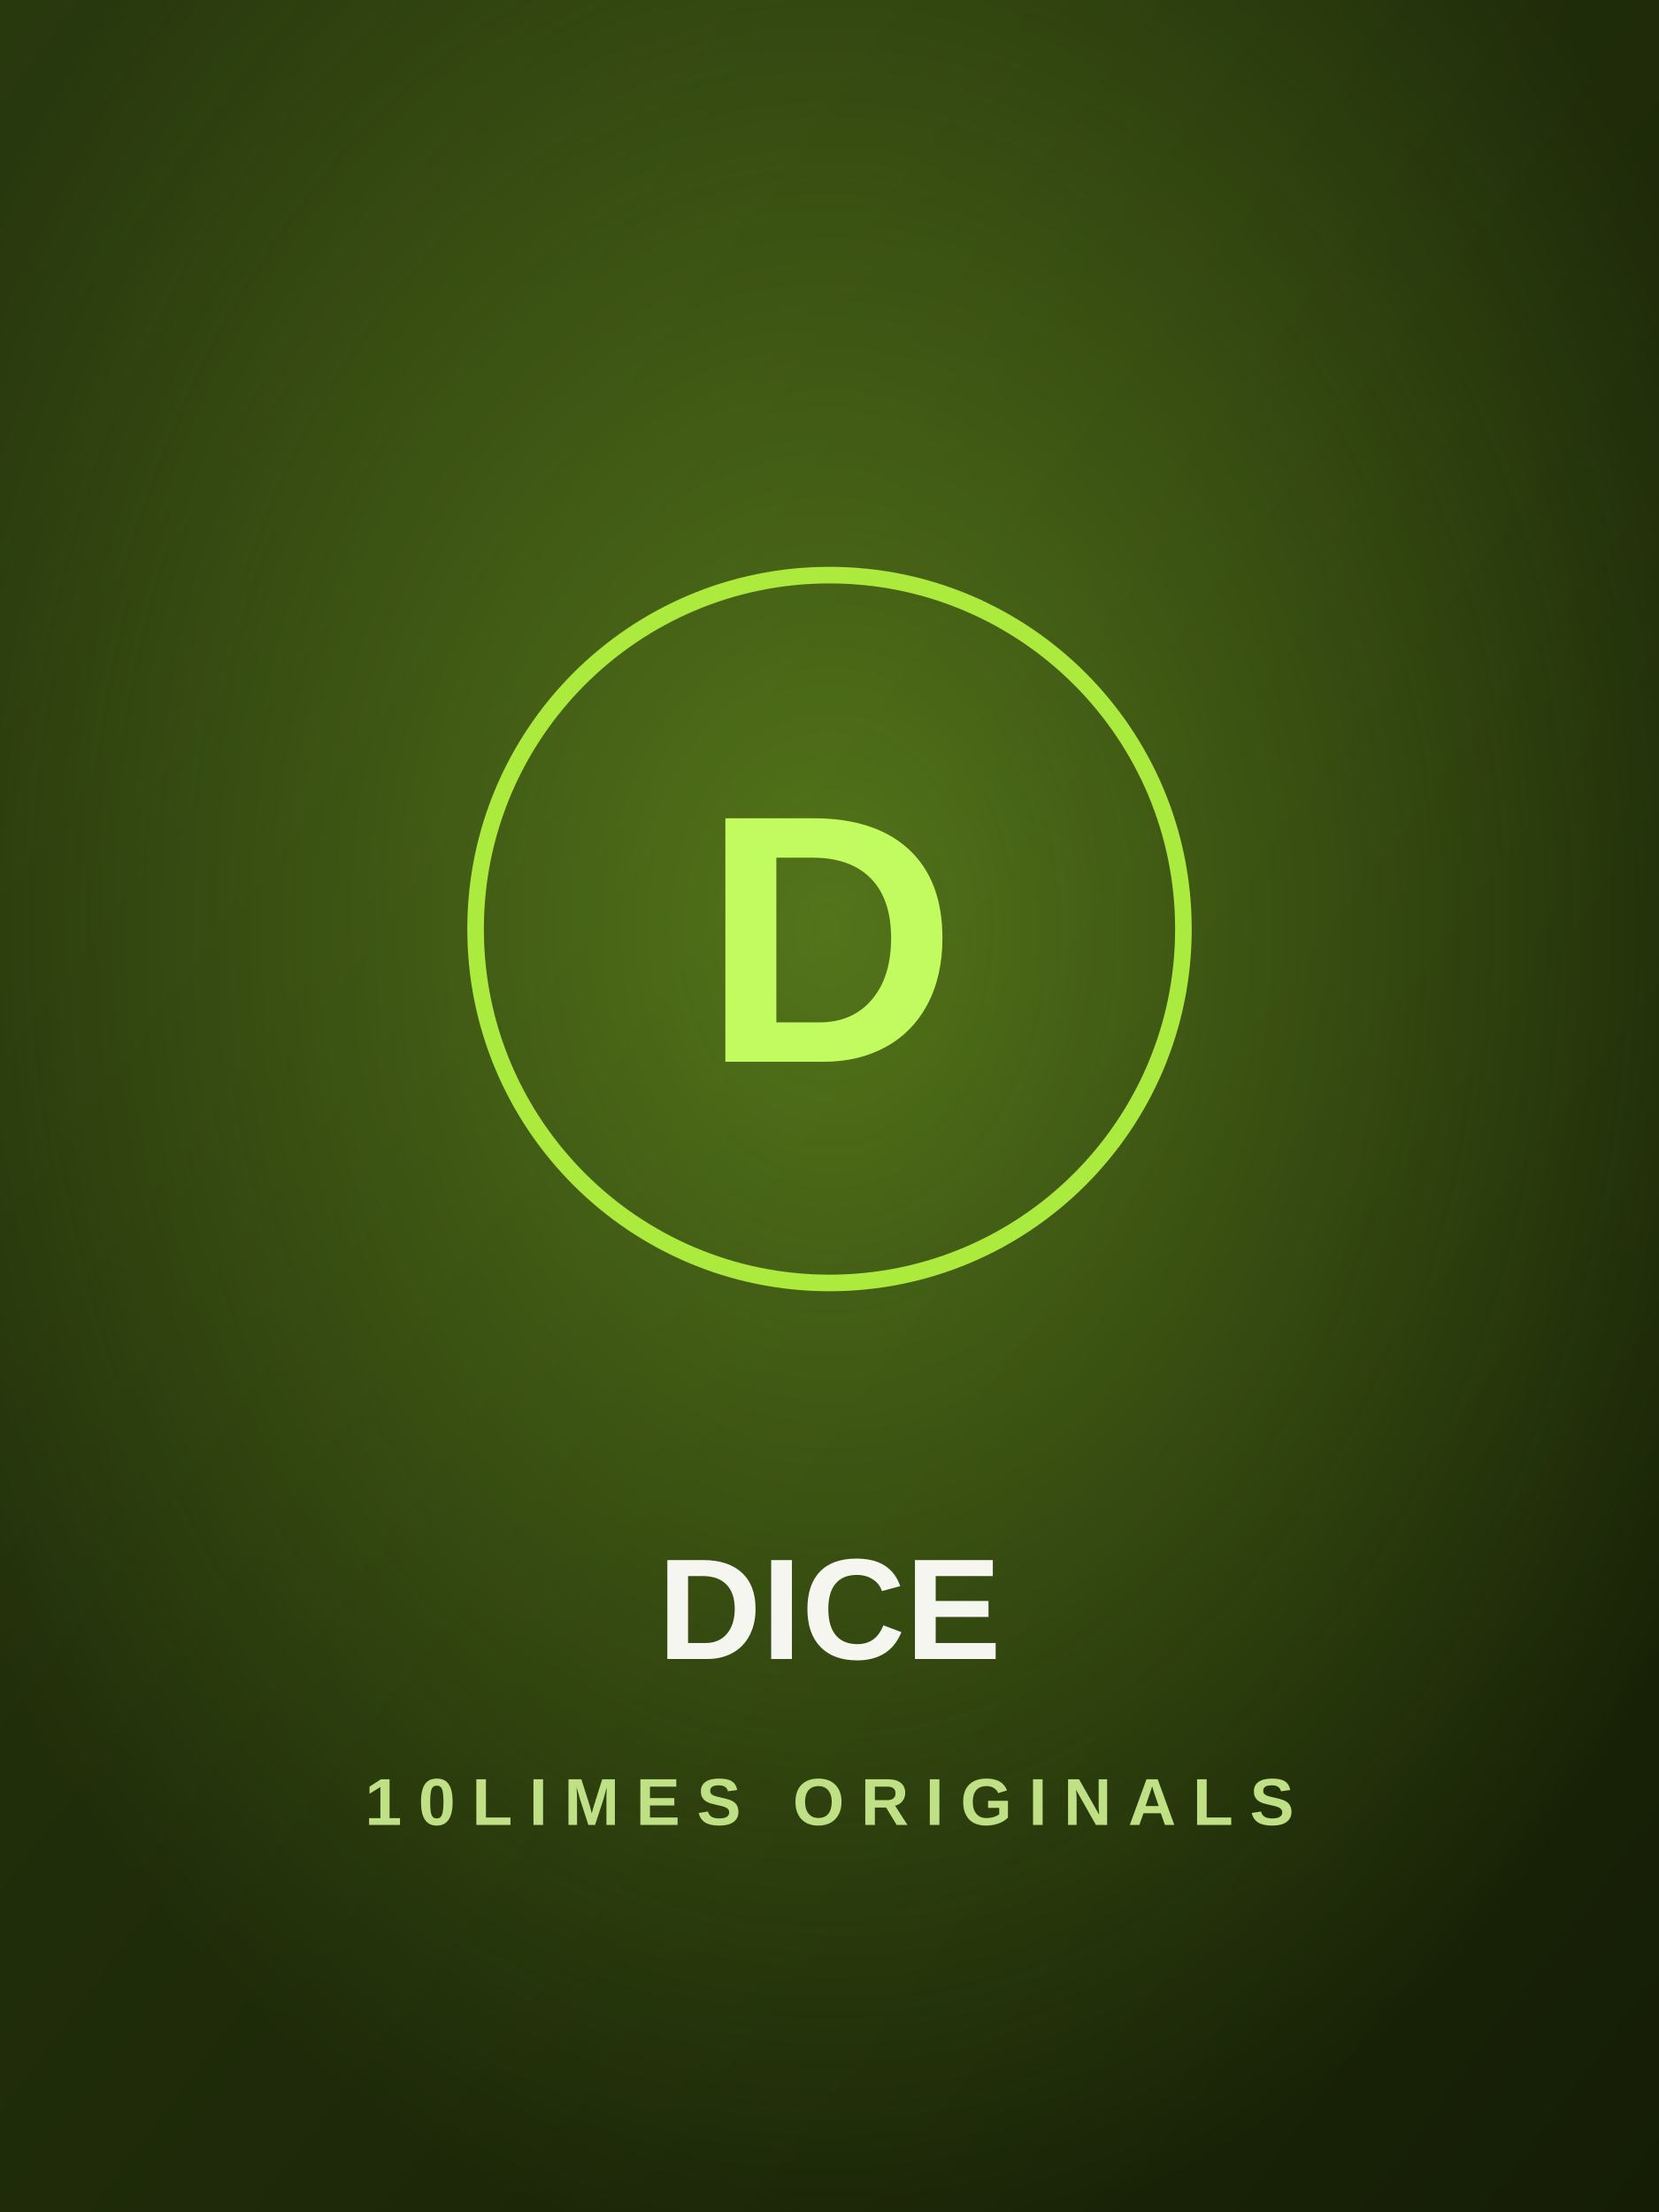
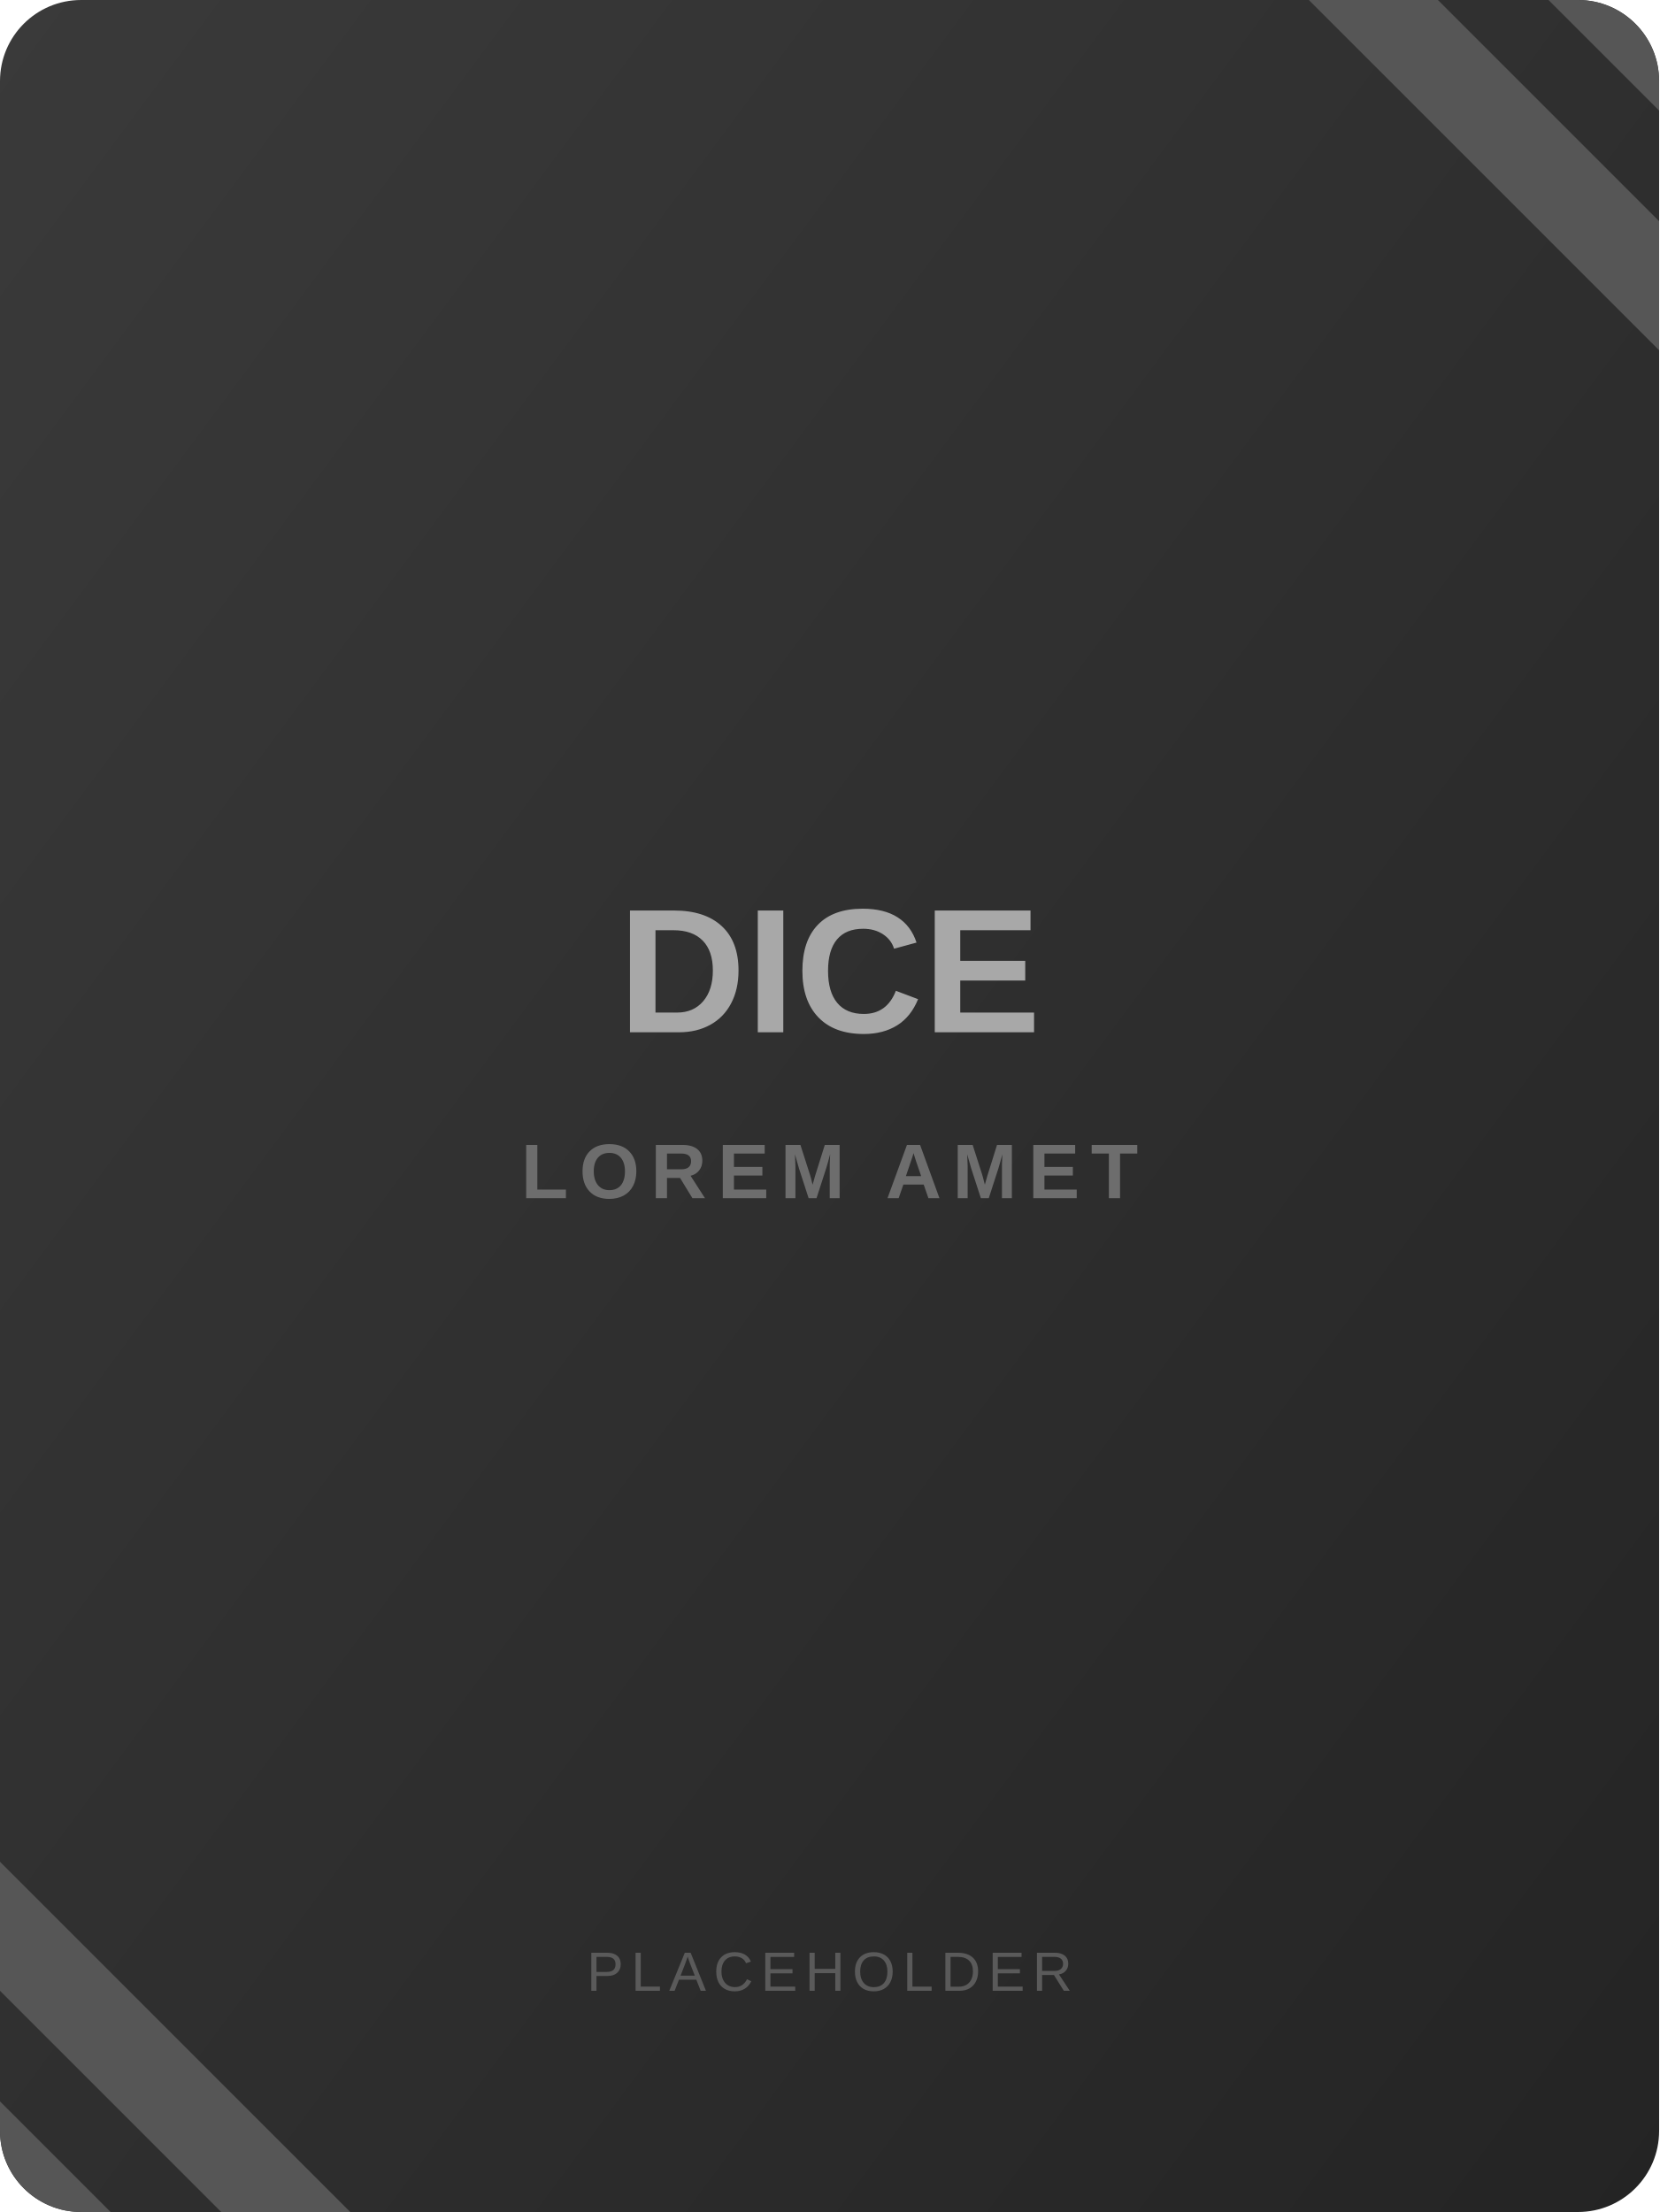
- <svg xmlns="http://www.w3.org/2000/svg" width="300" height="400" viewBox="0 0 300 400">
+ <svg xmlns="http://www.w3.org/2000/svg" width="900" height="1200" viewBox="0 0 900 1200">
  <defs>
-     <linearGradient id="bg" x1="0" y1="0" x2="1" y2="1">
-       <stop offset="0" stop-color="hsl(82,60%,14%)" />
-       <stop offset="1" stop-color="hsl(82,70%,7%)" />
+     <clipPath id="r">
+       <rect width="900" height="1200" rx="44" />
+     </clipPath>
+     <linearGradient id="g" x1="0" y1="0" x2="1" y2="1">
+       <stop offset="0" stop-color="#3a3a3a" />
+       <stop offset="1" stop-color="#242424" />
    </linearGradient>
-     <radialGradient id="glow" cx="0.5" cy="0.42" r="0.6">
-       <stop offset="0" stop-color="hsl(82,95%,60%)" stop-opacity="0.35" />
-       <stop offset="1" stop-color="hsl(82,95%,60%)" stop-opacity="0" />
-     </radialGradient>
  </defs>
-   <rect width="300" height="400" fill="url(#bg)" />
-   <rect width="300" height="400" fill="url(#glow)" />
-   <circle cx="150" cy="168" r="64" fill="none" stroke="hsl(82,95%,62%)" stroke-width="3" opacity="0.9" />
-   <text x="150" y="192" text-anchor="middle" font-family="Arial, Helvetica, sans-serif" font-size="64" font-weight="700" fill="hsl(82,95%,68%)">D</text>
-   <text x="150" y="300" text-anchor="middle" font-family="Arial, Helvetica, sans-serif" font-size="26" font-weight="700" fill="#f4f6ef">DICE</text>
-   <text x="150" y="330" text-anchor="middle" font-family="Arial, Helvetica, sans-serif" font-size="12" font-weight="600" letter-spacing="3" fill="hsl(82,60%,70%)">10LIMES ORIGINALS</text>
+   <g clip-path="url(#r)">
+     <rect width="900" height="1200" fill="url(#g)" />
+     <polygon points="840,0 900,0 900,60" fill="#565656" />
+     <polygon points="710,0 780,0 900,120 900,190" fill="#565656" />
+     <polygon points="0,1140 0,1200 60,1200" fill="#565656" />
+     <polygon points="0,1010 0,1080 120,1200 190,1200" fill="#565656" />
+     <text x="450" y="560" text-anchor="middle" font-family="Arial, Helvetica, sans-serif" font-weight="800" font-size="96" fill="#a8a8a8">DICE</text>
+     <text x="450" y="650" text-anchor="middle" font-family="Arial, Helvetica, sans-serif" font-weight="600" font-size="42" letter-spacing="6" fill="#6d6d6d">LOREM AMET</text>
+     <text x="450" y="1080" text-anchor="middle" font-family="Arial" font-size="30" letter-spacing="4" fill="#5a5a5a">PLACEHOLDER</text>
+   </g>
</svg>
